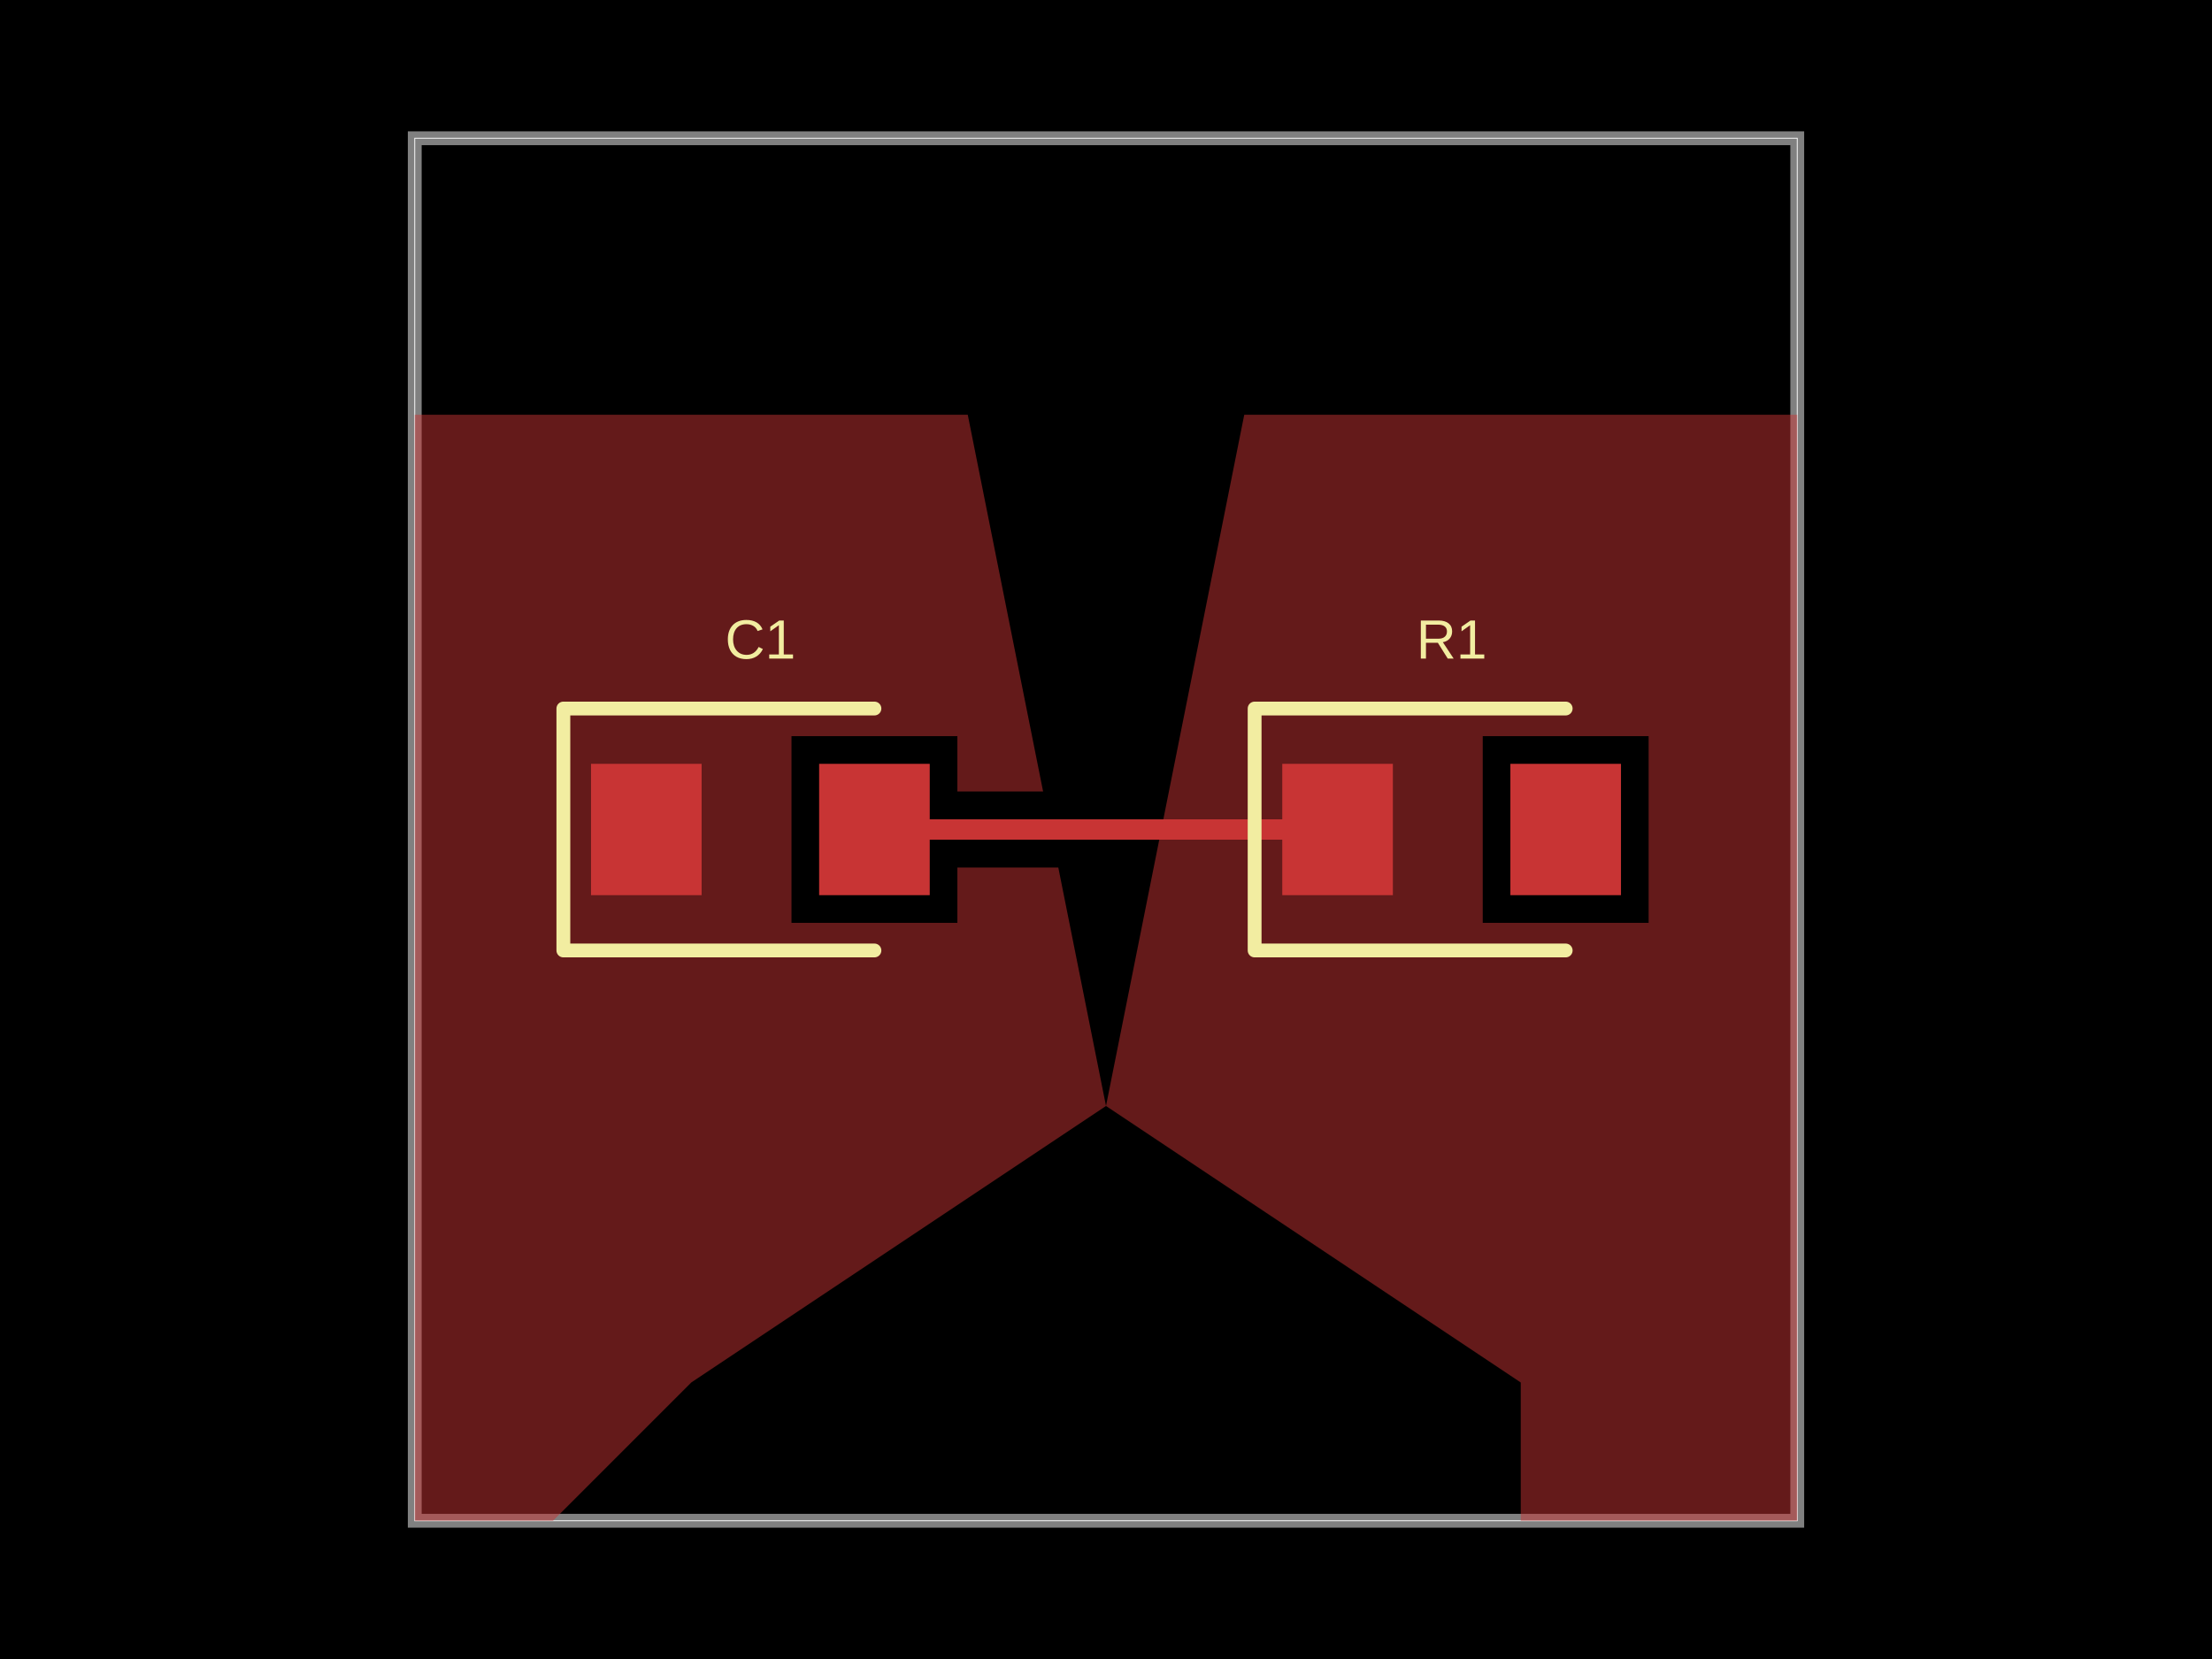
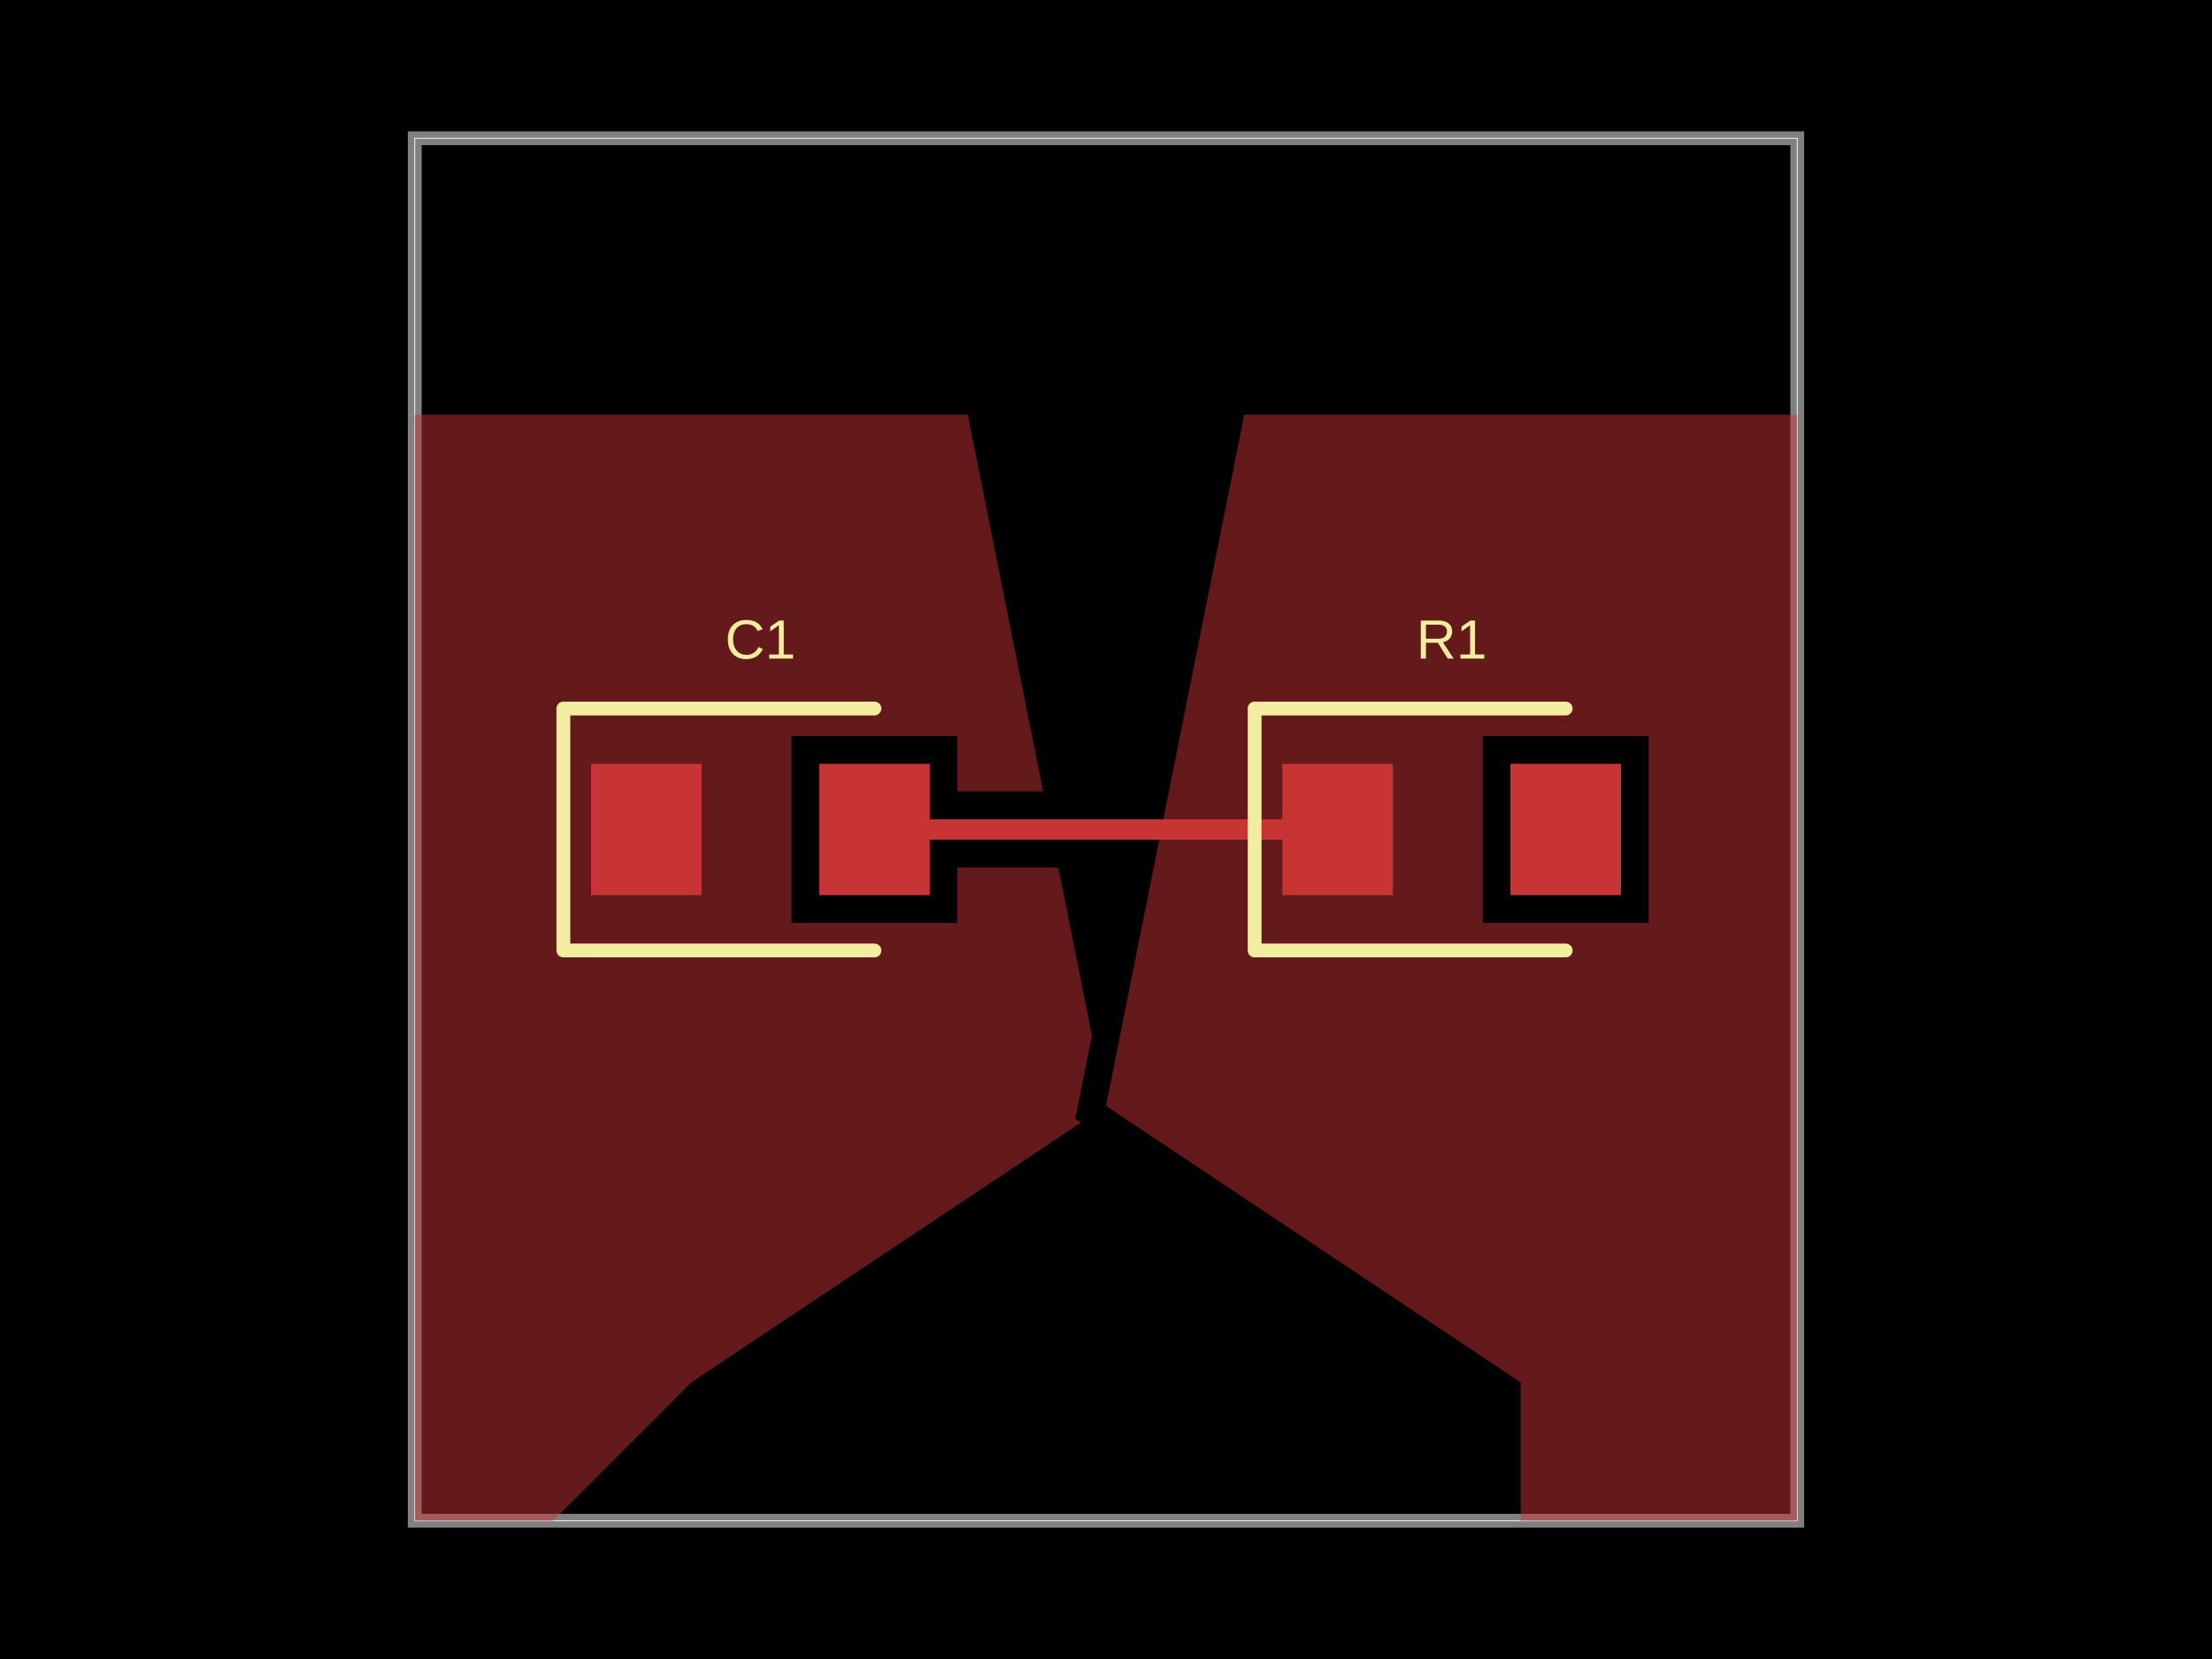
<svg xmlns="http://www.w3.org/2000/svg" width="800" height="600" data-software-used-string="@tscircuit/core@0.0.985">
  <style />
  <rect class="boundary" x="0" y="0" fill="#000" width="800" height="600" data-type="pcb_background" data-pcb-layer="global" />
  <rect class="pcb-boundary" fill="none" stroke="#fff" stroke-width="0.3" x="150" y="50" width="500" height="500" data-type="pcb_boundary" data-pcb-layer="global" />
  <path class="pcb-board" d="M 150 550 L 650 550 L 650 50 L 150 50 Z" fill="none" stroke="rgba(255, 255, 255, 0.5)" stroke-width="5" data-type="pcb_board" data-pcb-layer="board" />
  <rect class="pcb-pad" fill="rgb(200, 52, 52)" x="463.75" y="276.25" width="40" height="47.5" data-type="pcb_smtpad" data-pcb-layer="top" />
  <rect class="pcb-pad" fill="rgb(200, 52, 52)" x="546.25" y="276.25" width="40" height="47.5" data-type="pcb_smtpad" data-pcb-layer="top" />
  <rect class="pcb-pad" fill="rgb(200, 52, 52)" x="213.75" y="276.25" width="40" height="47.5" data-type="pcb_smtpad" data-pcb-layer="top" />
  <rect class="pcb-pad" fill="rgb(200, 52, 52)" x="296.25" y="276.25" width="40" height="47.5" data-type="pcb_smtpad" data-pcb-layer="top" />
  <path class="pcb-trace" stroke="rgb(200, 52, 52)" fill="none" d="M 316.25 300 L 483.75 300" stroke-width="7.5" stroke-linecap="round" stroke-linejoin="round" shape-rendering="crispEdges" data-type="pcb_trace" data-pcb-layer="top" />
-   <path class="pcb-trace" stroke="rgb(200, 52, 52)" fill="none" d="M 483.75 300 L 483.75 300" stroke-width="7.5" stroke-linecap="round" stroke-linejoin="round" shape-rendering="crispEdges" data-type="pcb_trace" data-pcb-layer="top" />
-   <path class="pcb-copper-pour pcb-copper-pour-brep" d="M 200 550 L 150 550 L 150 450 L 150 150 L 350 150 L 377.25 286.25 L 346.25 286.25 L 346.25 266.25 L 286.25 266.25 L 286.25 333.75 L 346.25 333.75 L 346.25 313.75 L 382.75 313.75 L 400 400 L 250 500 L 200 550 Z" fill="rgb(200, 52, 52)" fill-rule="evenodd" fill-opacity="0.5" data-type="pcb_copper_pour" data-pcb-layer="top" />
+   <path class="pcb-copper-pour pcb-copper-pour-brep" d="M 200 550 L 150 550 L 150 450 L 150 150 L 350 150 L 377.25 286.25 L 346.25 286.25 L 346.25 266.25 L 286.25 266.25 L 286.25 333.75 L 346.25 333.75 L 346.25 313.75 L 382.75 313.75 L 394.901 374.505 L 388.881 404.606 L 390.986 406.009 L 250 500 L 200 550 Z" fill="rgb(200, 52, 52)" fill-rule="evenodd" fill-opacity="0.5" data-type="pcb_copper_pour" data-pcb-layer="top" />
  <path class="pcb-copper-pour pcb-copper-pour-brep" d="M 650 550 L 550 550 L 550 500 L 400 400 L 450 150 L 650 150 L 650 550 Z M 536.25 333.75 L 596.25 333.75 L 596.25 266.25 L 536.25 266.25 L 536.25 333.75 Z" fill="rgb(200, 52, 52)" fill-rule="evenodd" fill-opacity="0.5" data-type="pcb_copper_pour" data-pcb-layer="top" />
  <path class="pcb-silkscreen pcb-silkscreen-top" d="M 566.25 256.25 L 453.75 256.25 L 453.75 343.75 L 566.25 343.75" fill="none" stroke="#f2eda1" stroke-width="5" stroke-linecap="round" stroke-linejoin="round" data-pcb-component-id="pcb_component_0" data-pcb-silkscreen-path-id="pcb_silkscreen_path_0" data-type="pcb_silkscreen_path" data-pcb-layer="top" />
-   <text x="0" y="0" dx="0" dy="0" fill="#f2eda1" font-family="Arial, sans-serif" font-size="20" text-anchor="middle" dominant-baseline="central" transform="matrix(1,0,0,1,525,231.25)" class="pcb-silkscreen-text pcb-silkscreen-top" data-pcb-silkscreen-text-id="pcb_component_0" stroke="none" data-type="pcb_silkscreen_text" data-pcb-layer="top">R1</text>
+   <text x="0" y="0" dx="0" dy="0" fill="#f2eda1" font-family="Arial, sans-serif" font-size="20" text-anchor="middle" dominant-baseline="central" transform="matrix(1,0,0,1,525,231.25)" class="pcb-silkscreen-text pcb-silkscreen-top" data-pcb-silkscreen-text-id="pcb_silkscreen_text_0" stroke="none" data-type="pcb_silkscreen_text" data-pcb-layer="top">R1</text>
  <path class="pcb-silkscreen pcb-silkscreen-top" d="M 316.25 256.25 L 203.75 256.25 L 203.75 343.75 L 316.25 343.75" fill="none" stroke="#f2eda1" stroke-width="5" stroke-linecap="round" stroke-linejoin="round" data-pcb-component-id="pcb_component_1" data-pcb-silkscreen-path-id="pcb_silkscreen_path_1" data-type="pcb_silkscreen_path" data-pcb-layer="top" />
-   <text x="0" y="0" dx="0" dy="0" fill="#f2eda1" font-family="Arial, sans-serif" font-size="20" text-anchor="middle" dominant-baseline="central" transform="matrix(1,0,0,1,275,231.25)" class="pcb-silkscreen-text pcb-silkscreen-top" data-pcb-silkscreen-text-id="pcb_component_1" stroke="none" data-type="pcb_silkscreen_text" data-pcb-layer="top">C1</text>
+   <text x="0" y="0" dx="0" dy="0" fill="#f2eda1" font-family="Arial, sans-serif" font-size="20" text-anchor="middle" dominant-baseline="central" transform="matrix(1,0,0,1,275,231.25)" class="pcb-silkscreen-text pcb-silkscreen-top" data-pcb-silkscreen-text-id="pcb_silkscreen_text_1" stroke="none" data-type="pcb_silkscreen_text" data-pcb-layer="top">C1</text>
</svg>
